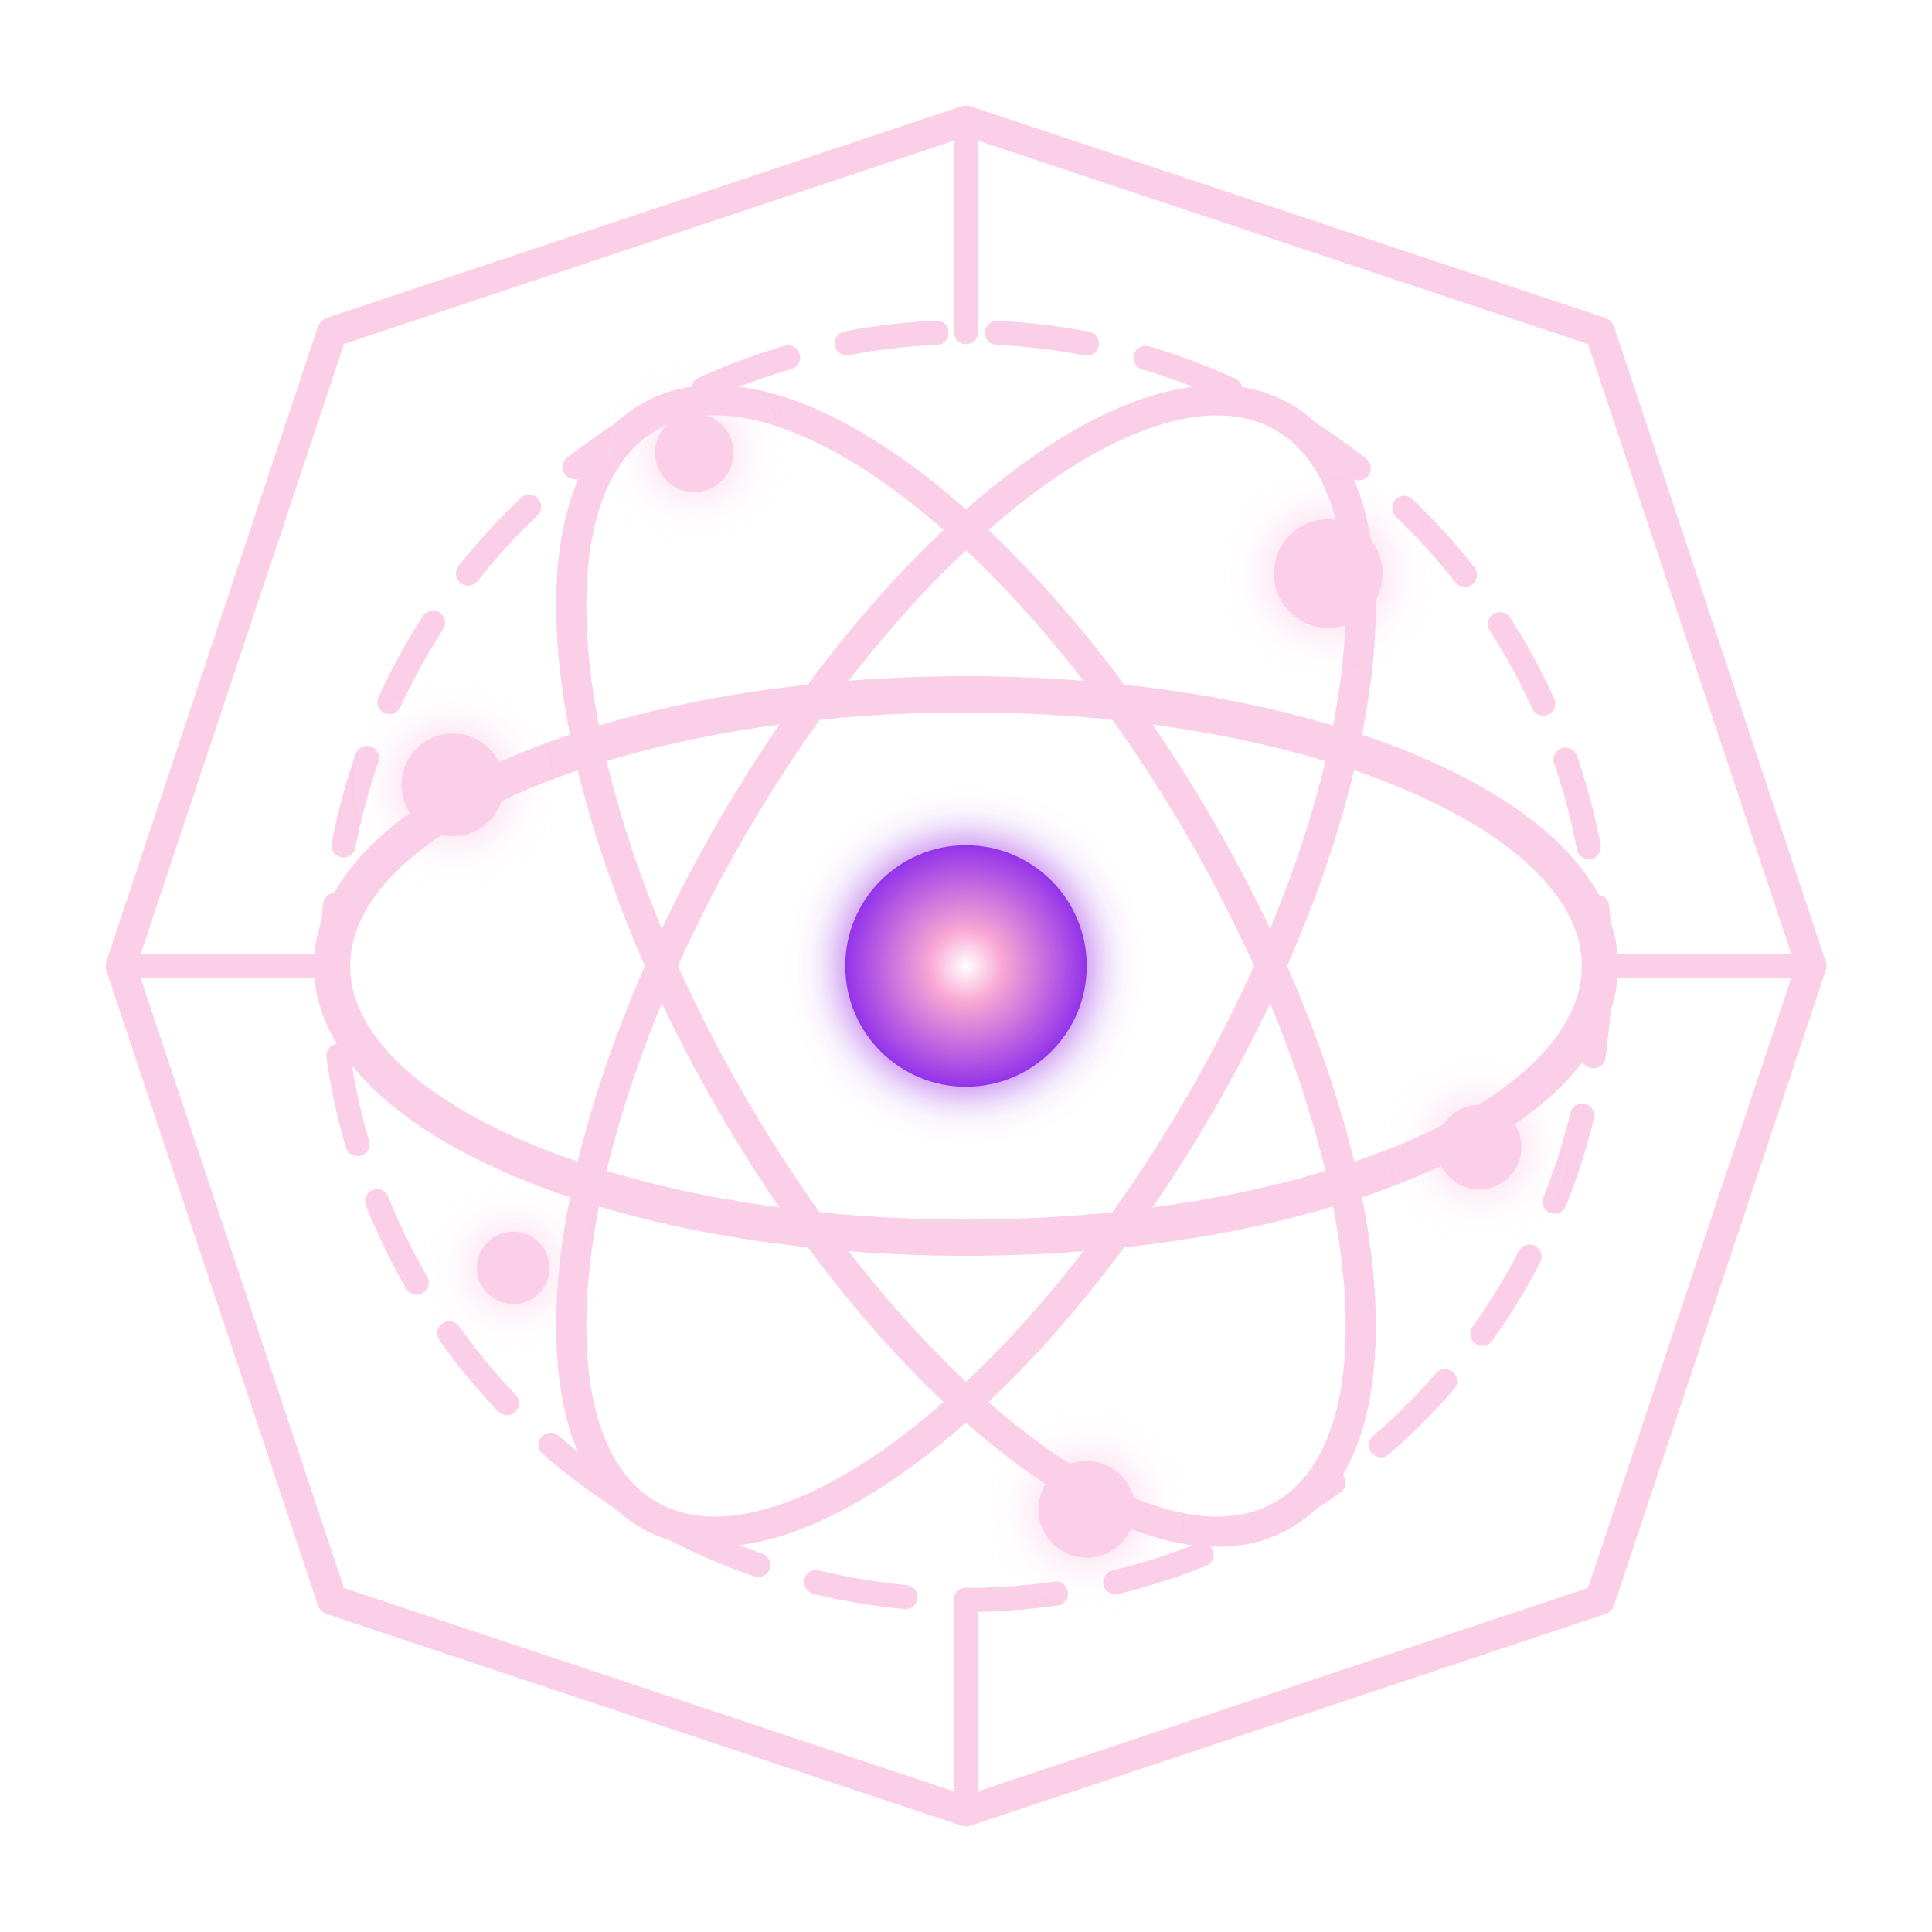
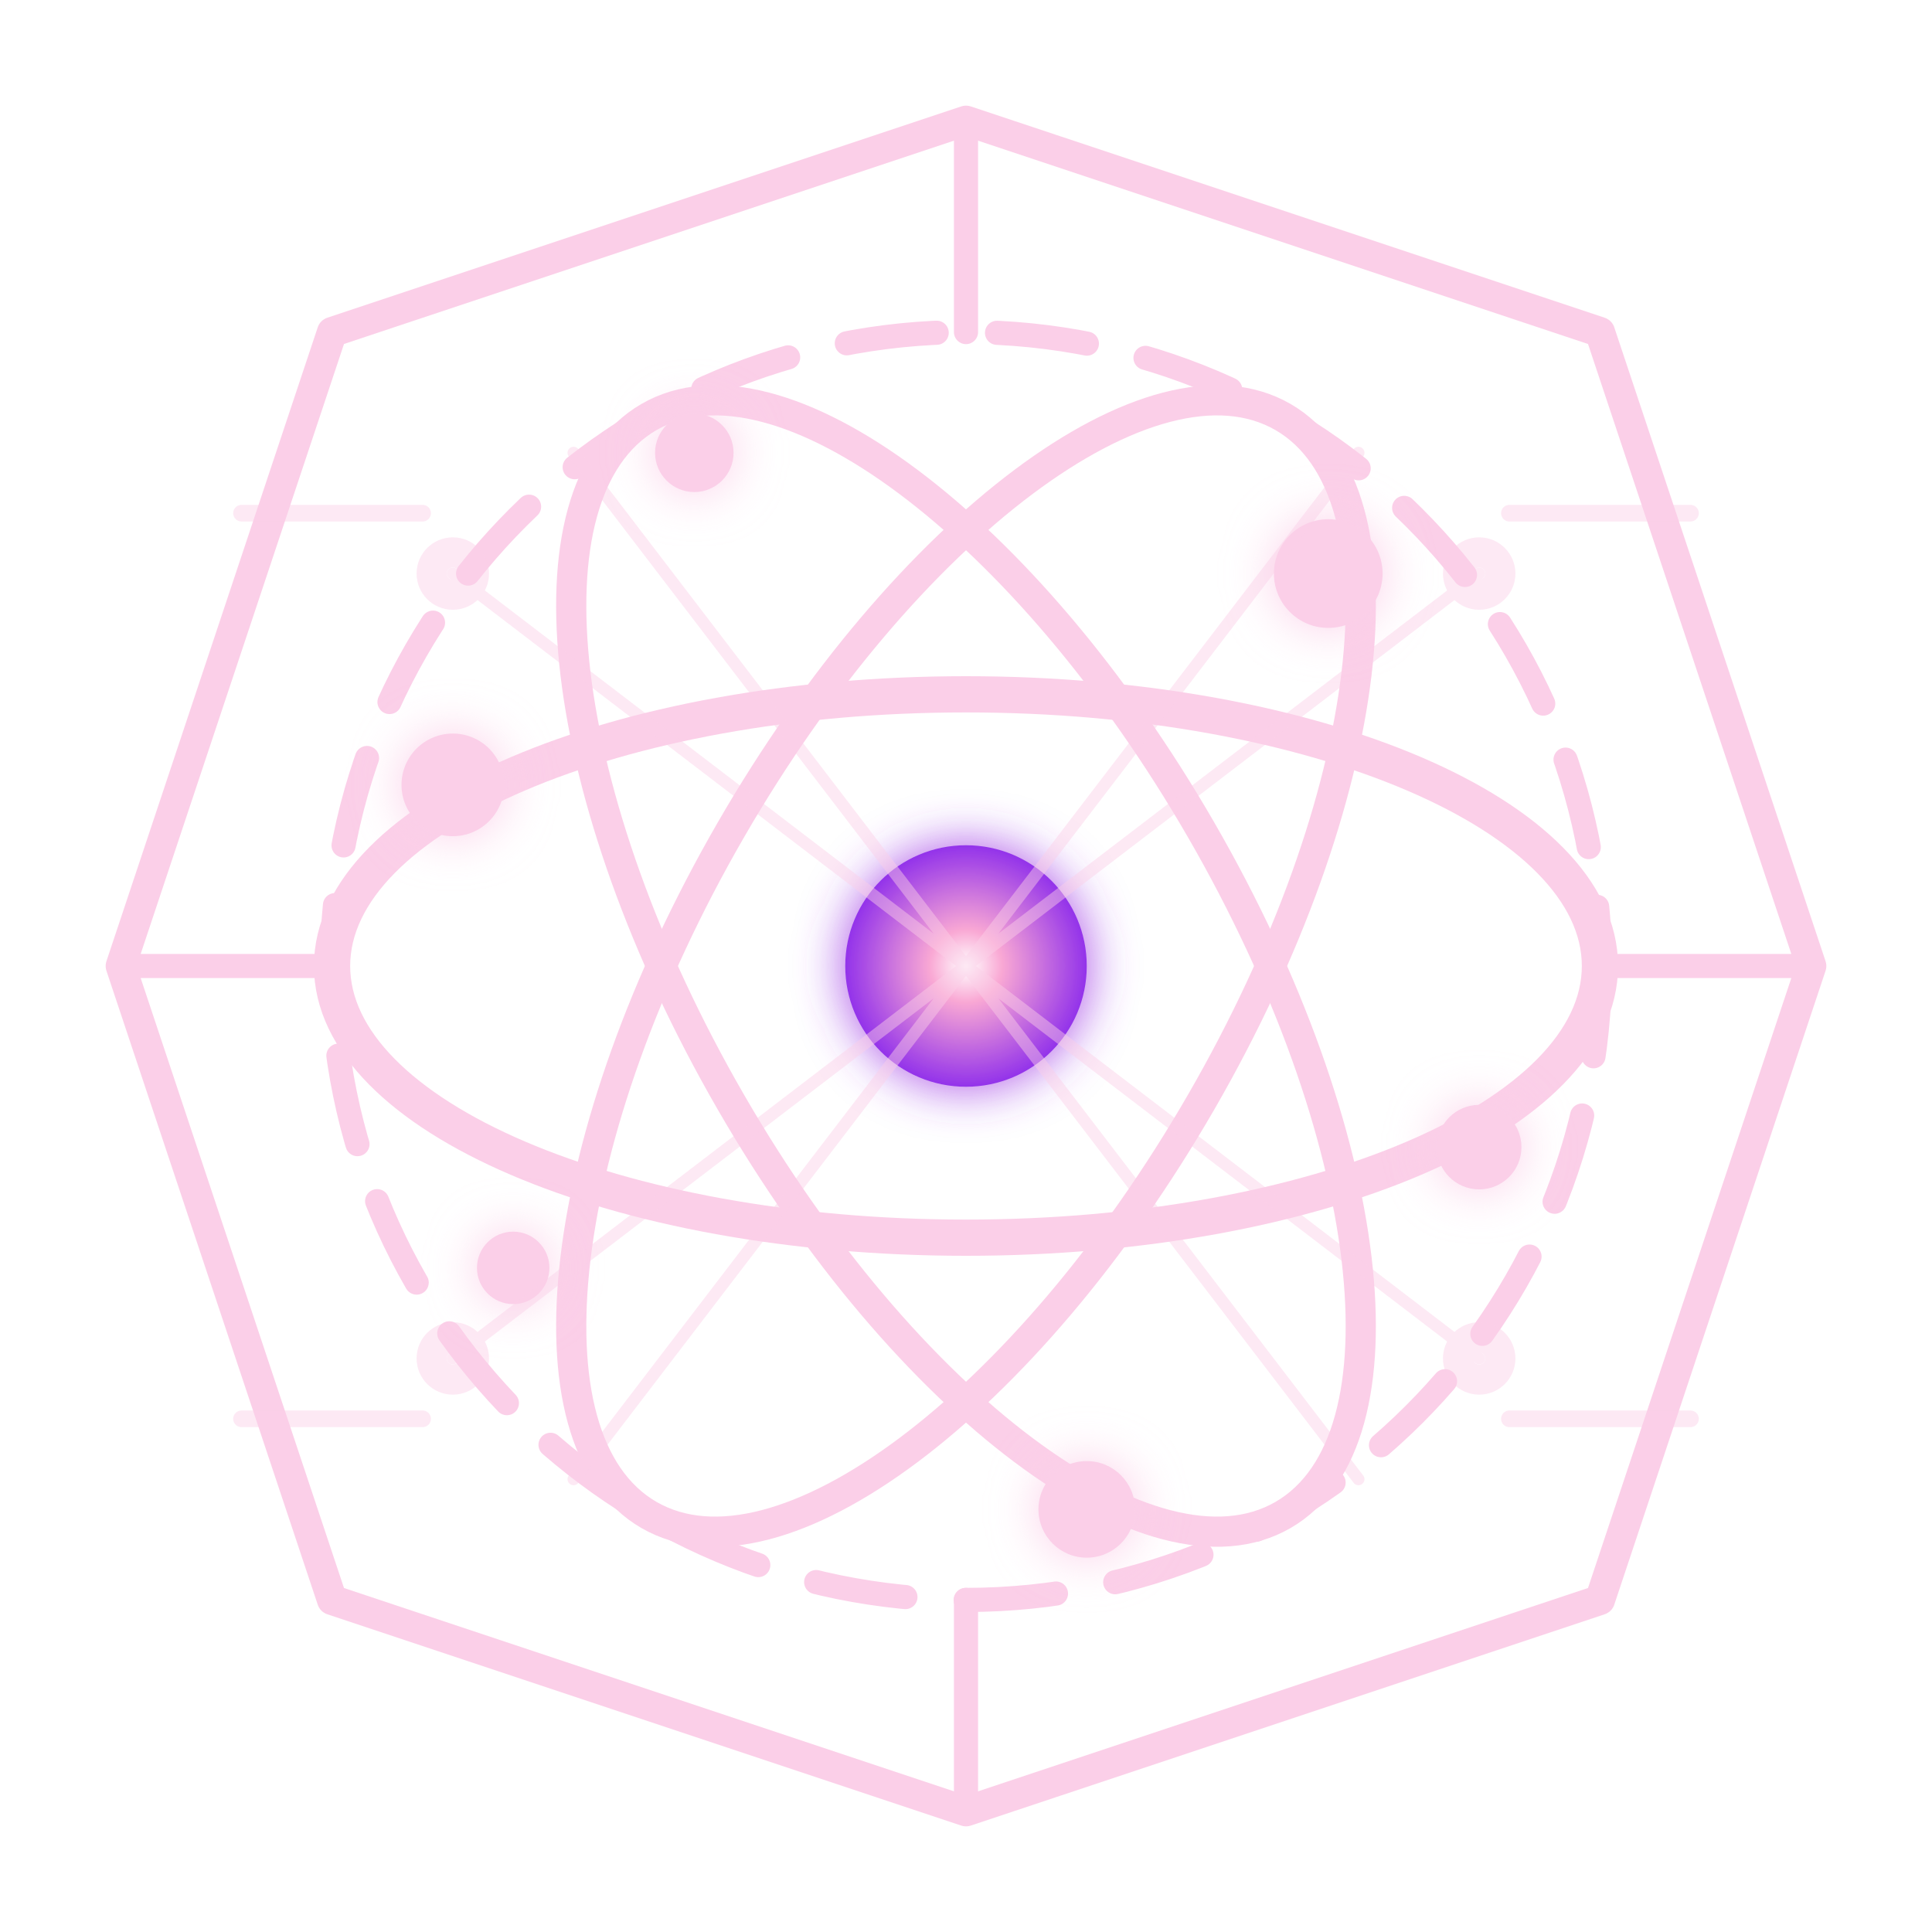
<svg xmlns="http://www.w3.org/2000/svg" viewBox="0 0 64 64" fill="none" role="img" aria-label="Volumen neuronal">
  <defs>
    <linearGradient id="nv" x1="5" y1="8" x2="59" y2="56">
      <stop stop-color="#fbcfe8" />
      <stop offset=".48" stop-color="#ec4899" />
      <stop offset="1" stop-color="#a855f7" />
    </linearGradient>
    <radialGradient id="nvc">
      <stop stop-color="#fff" />
      <stop offset=".3" stop-color="#f9a8d4" />
      <stop offset="1" stop-color="#9333ea" />
    </radialGradient>
    <filter id="nvg">
      <feGaussianBlur stdDeviation=".8" result="b" />
      <feMerge>
        <feMergeNode in="b" />
        <feMergeNode in="SourceGraphic" />
      </feMerge>
    </filter>
  </defs>
  <style>.sphere{transform-origin:32px 32px;animation:sphere 11s linear infinite}.dot{animation:dot 2s ease-in-out infinite}.dot:nth-child(even){animation-delay:-1s}@keyframes sphere{to{transform:rotate(360deg)}}@keyframes dot{50%{opacity:.3;transform:scale(.7)}}@media(prefers-reduced-motion:reduce){.sphere,.dot{animation:none}}</style>
  <g stroke="url(#nv)" stroke-linecap="round" stroke-linejoin="round">
    <path d="m32 4 21 7 7 21-7 21-21 7-21-7-7-21 7-21Z" stroke-width="1" />
    <g class="sphere">
      <circle cx="32" cy="32" r="21" stroke-width=".8" stroke-dasharray="3 2" />
      <ellipse cx="32" cy="32" rx="21" ry="9" stroke-width="1.2" />
      <ellipse cx="32" cy="32" rx="21" ry="9" transform="rotate(60 32 32)" />
      <ellipse cx="32" cy="32" rx="21" ry="9" transform="rotate(-60 32 32)" />
    </g>
    <path d="M11 32H4m56 0h-7M32 11V4m0 56v-7" stroke-width=".8" />
    <g fill="url(#nv)" stroke="none" filter="url(#nvg)">
      <circle class="dot" cx="15" cy="26" r="1.7" />
      <circle class="dot" cx="23" cy="15" r="1.3" />
      <circle class="dot" cx="44" cy="19" r="1.8" />
      <circle class="dot" cx="49" cy="38" r="1.4" />
      <circle class="dot" cx="36" cy="50" r="1.6" />
      <circle class="dot" cx="17" cy="42" r="1.2" />
      <circle cx="32" cy="32" r="4" fill="url(#nvc)" />
    </g>
  </g>
+   <g stroke="url(#nv)" stroke-linecap="round" opacity=".46">
+     <path d="m15 19 17 13 17-13M15 45l17-13 17 13M19 15l13 17 13-17M19 49l13-17 13 17" stroke-width=".4" />
+     <path d="M8 17h6m36 0h6M8 47h6m36 0h6" stroke-width=".55" />
+     <circle cx="15" cy="19" r=".7" />
+     <circle cx="49" cy="19" r=".7" />
+     <circle cx="15" cy="45" r=".7" />
+     <circle cx="49" cy="45" r=".7" />
+   </g>
</svg>
